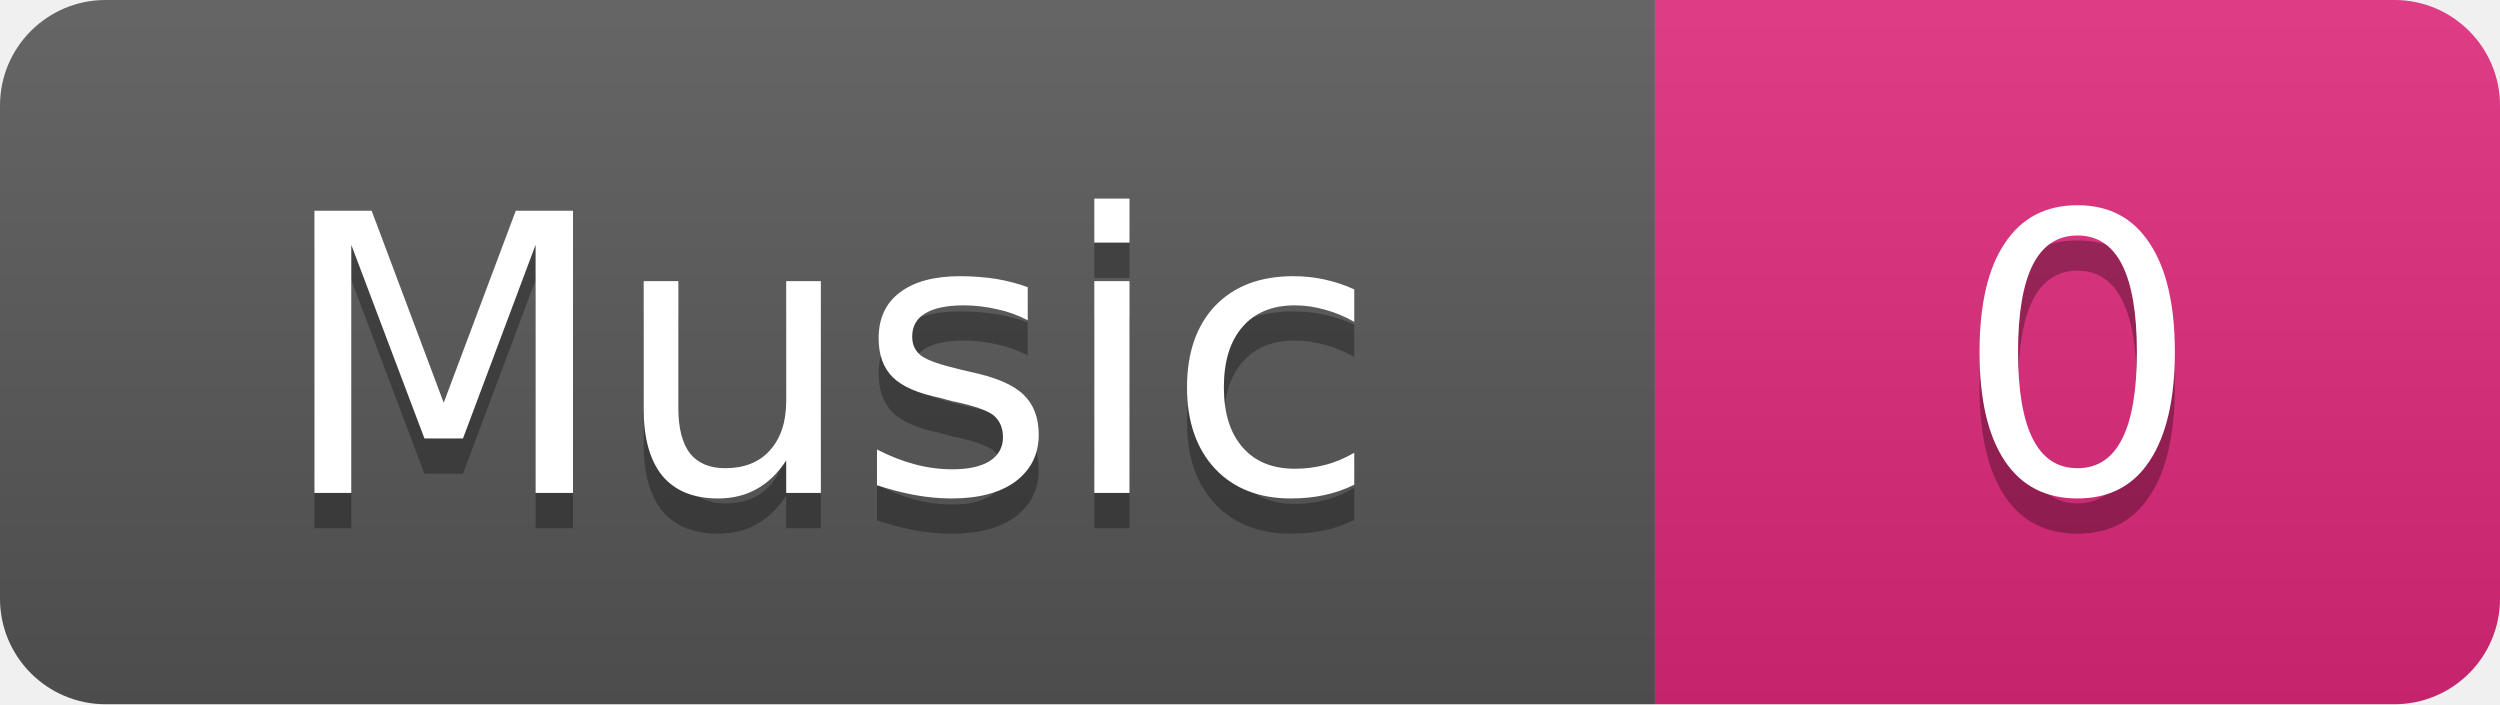
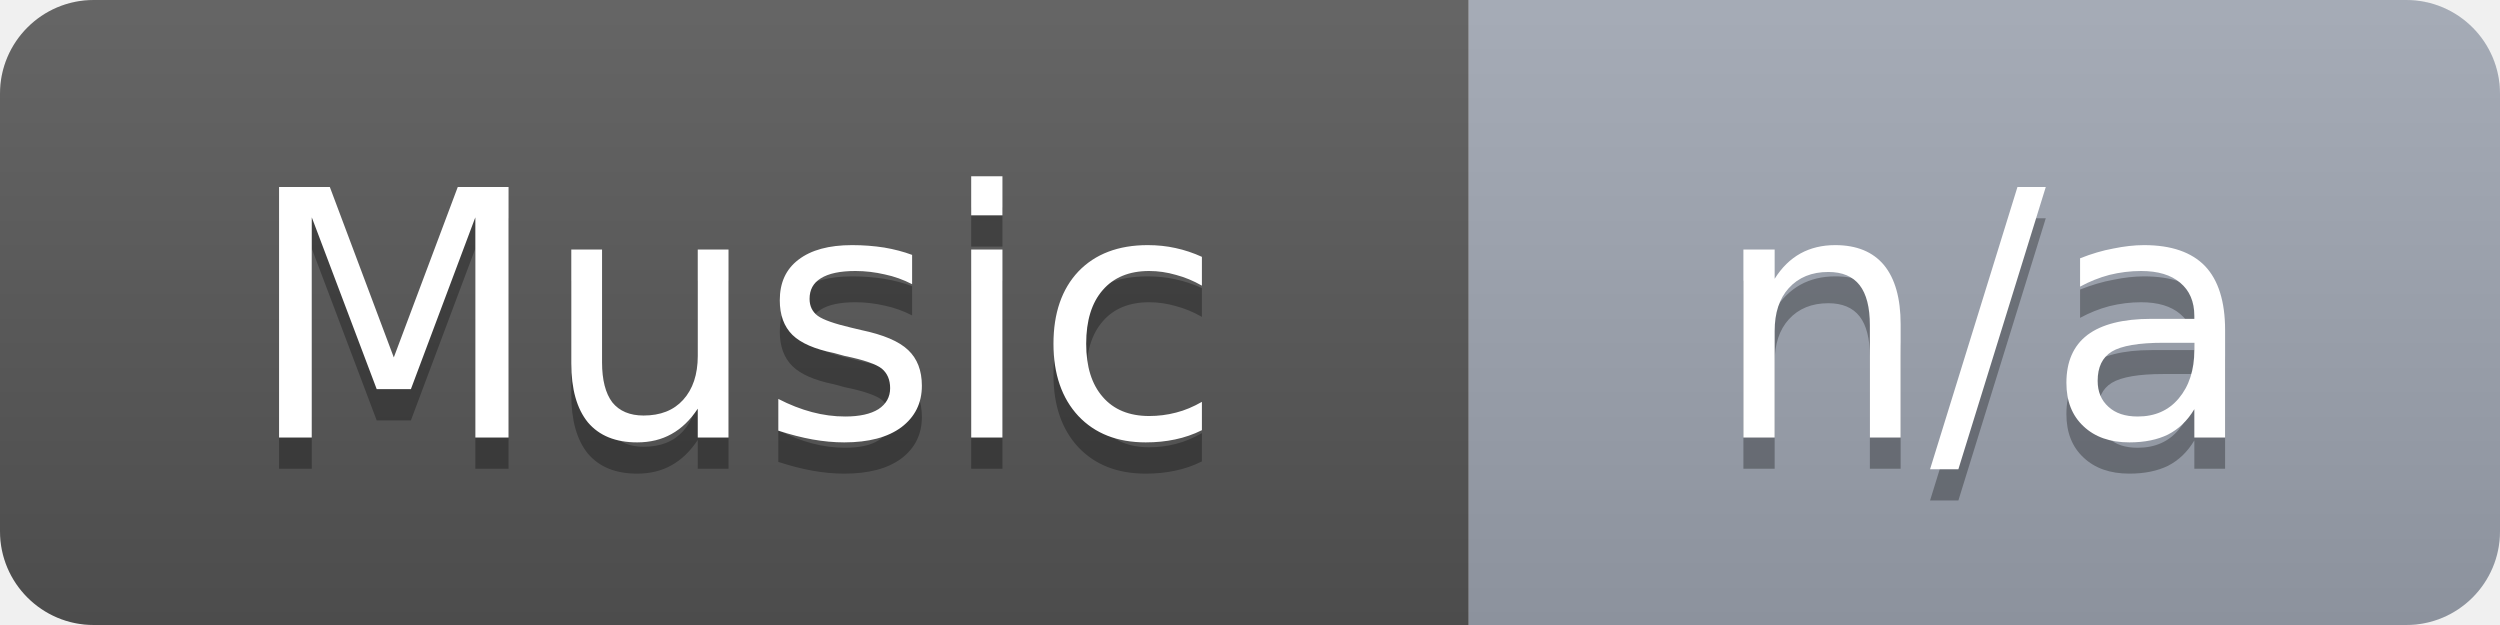
- <svg xmlns="http://www.w3.org/2000/svg" width="71" height="20" role="img" aria-label="Music: 0">
+ <svg xmlns="http://www.w3.org/2000/svg" width="80" height="20" role="img" aria-label="Music: n/a">
  <linearGradient id="smooth" x2="0" y2="100%">
    <stop offset="0" stop-color="#fff" stop-opacity=".1" />
    <stop offset="1" stop-opacity=".1" />
  </linearGradient>
  <clipPath id="clip">
-     <rect width="71" height="20" rx="3" fill="#fff" />
+     <rect width="80" height="20" rx="3" fill="#fff" />
  </clipPath>
  <g clip-path="url(#clip)">
    <rect width="47" height="20" fill="#555" />
-     <rect x="47" width="24" height="20" fill="#db2777" />
-     <rect width="71" height="20" fill="url(#smooth)" />
+     <rect x="47" width="33" height="20" fill="#9ca3af" />
+     <rect width="80" height="20" fill="url(#smooth)" />
  </g>
  <g fill="#fff" text-anchor="middle" font-family="DejaVu Sans,Verdana,Geneva,sans-serif" font-size="11">
    <text x="23.5" y="15" fill="#010101" fill-opacity=".3">Music</text>
    <text x="23.5" y="14">Music</text>
-     <text x="59.0" y="15" fill="#010101" fill-opacity=".3">0</text>
-     <text x="59.0" y="14">0</text>
+     <text x="63.5" y="15" fill="#010101" fill-opacity=".3">n/a</text>
+     <text x="63.5" y="14">n/a</text>
  </g>
</svg>
